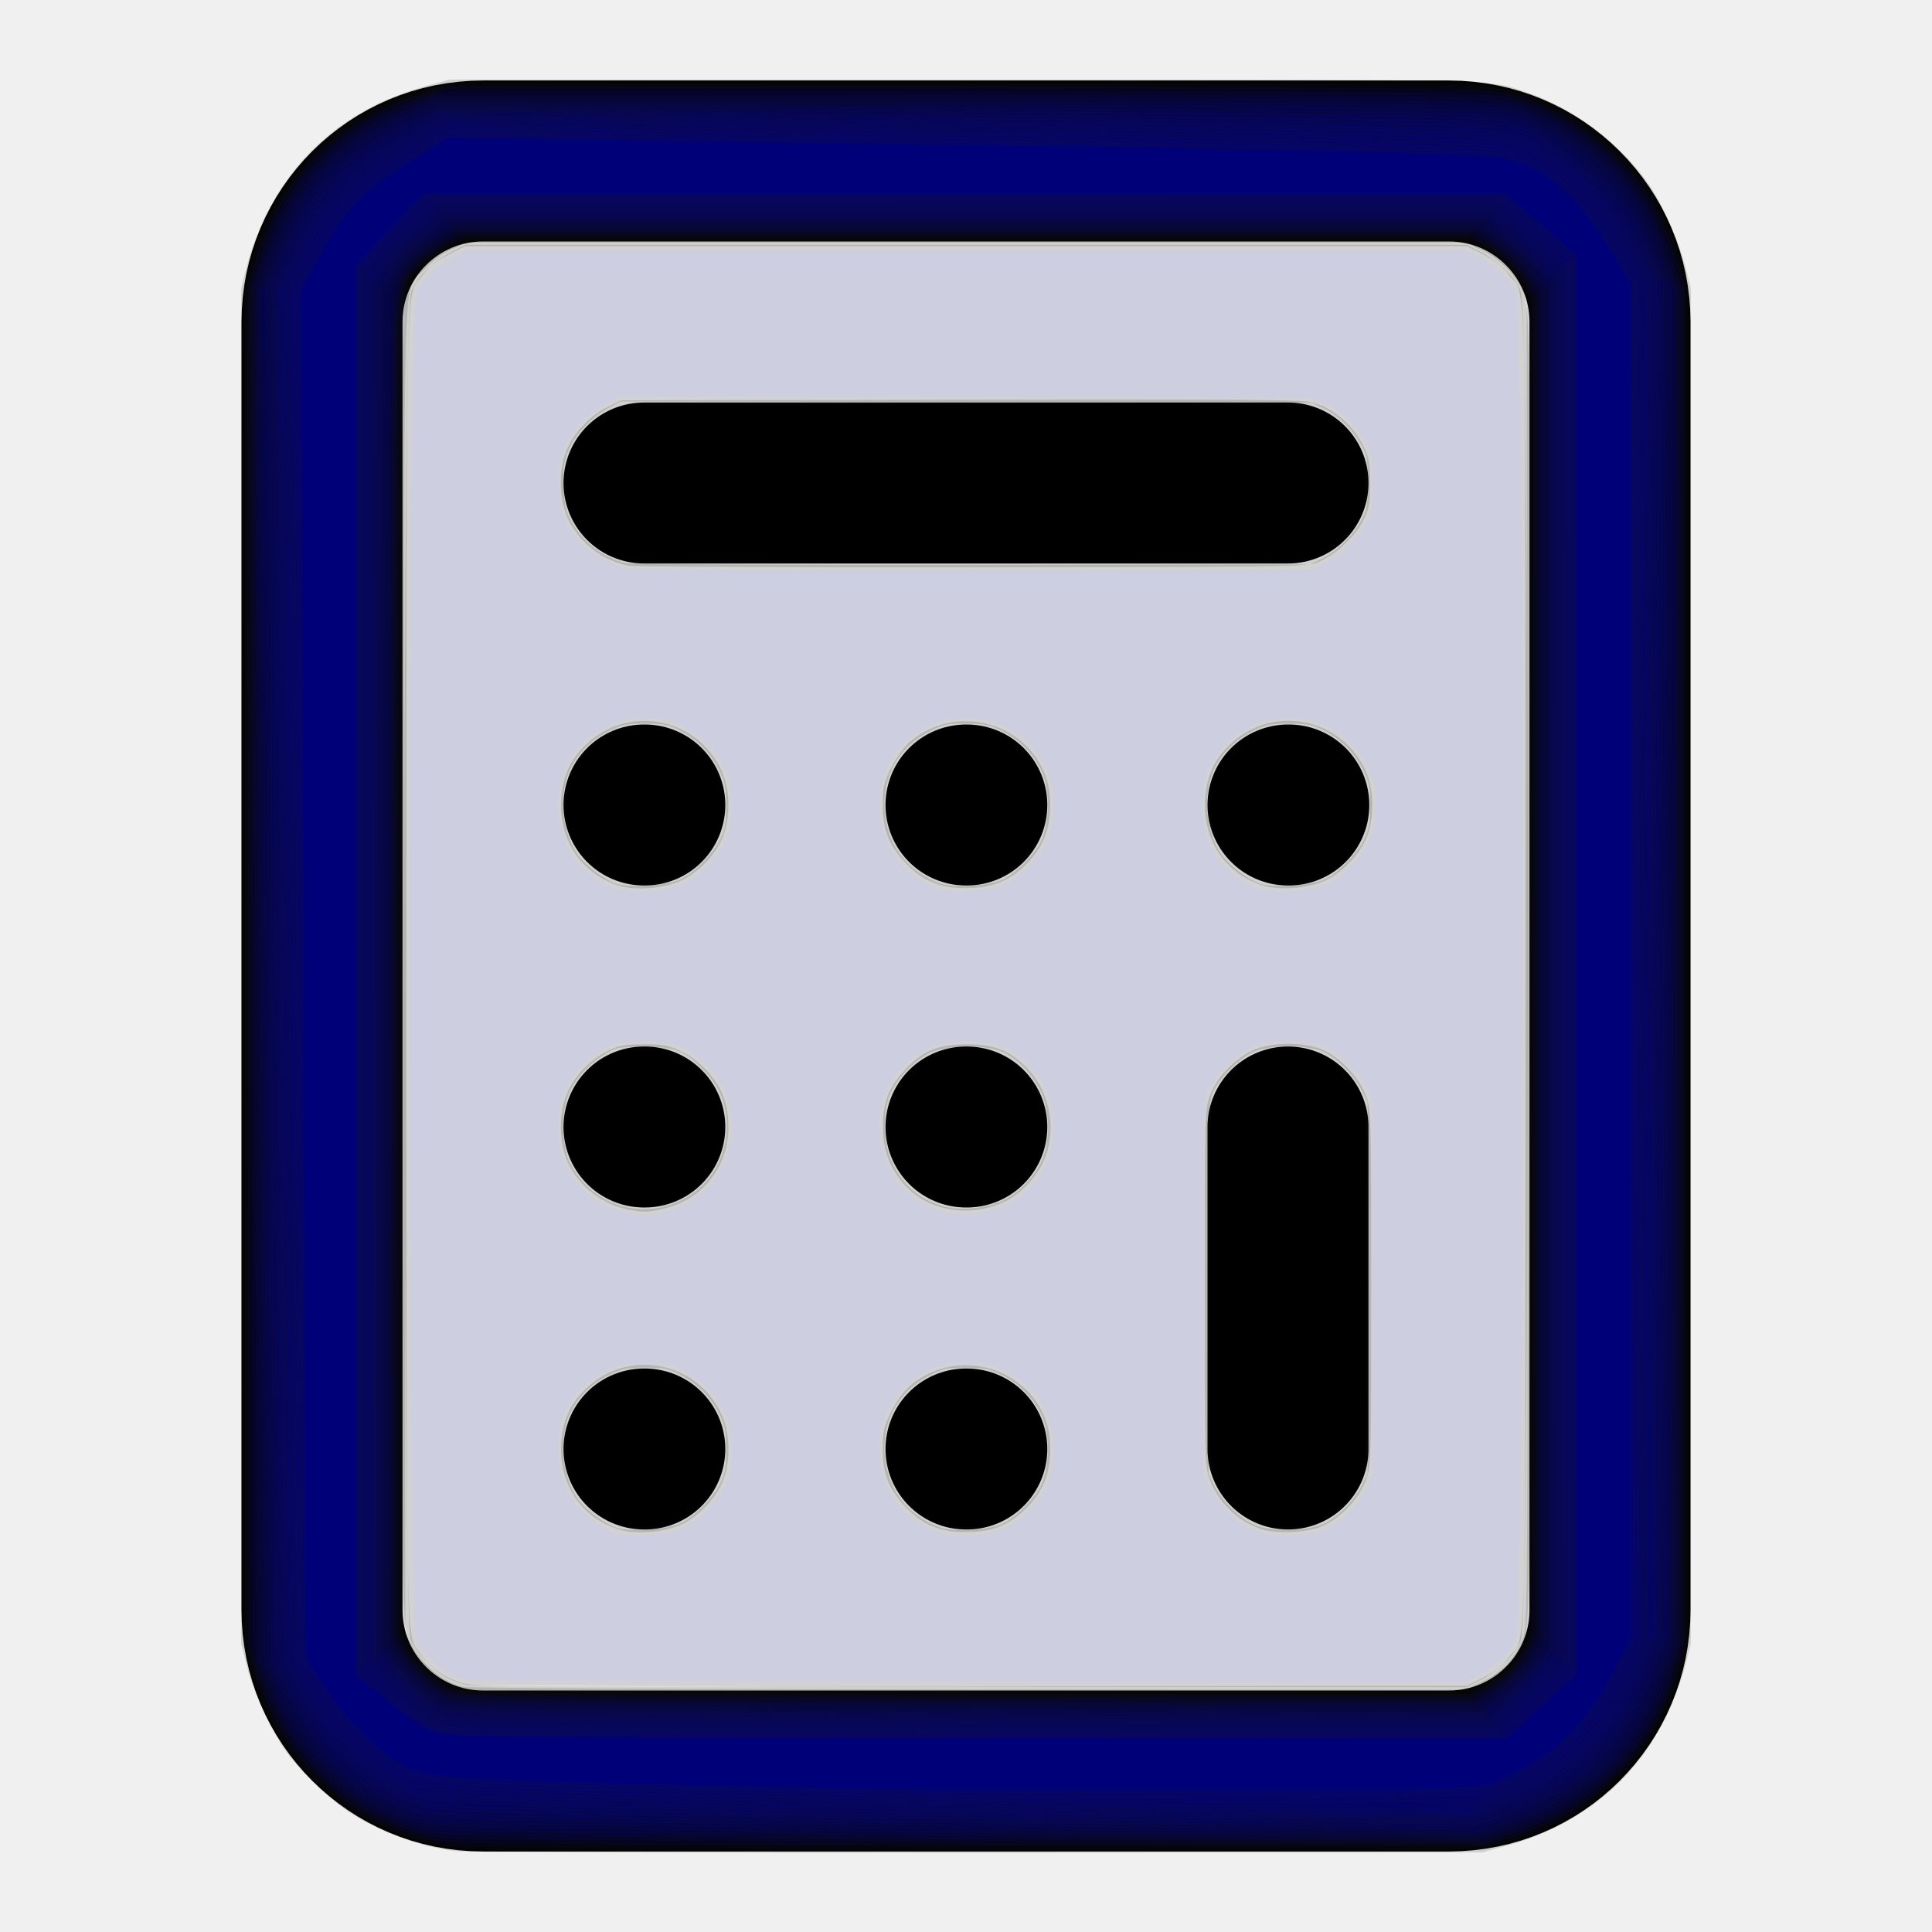
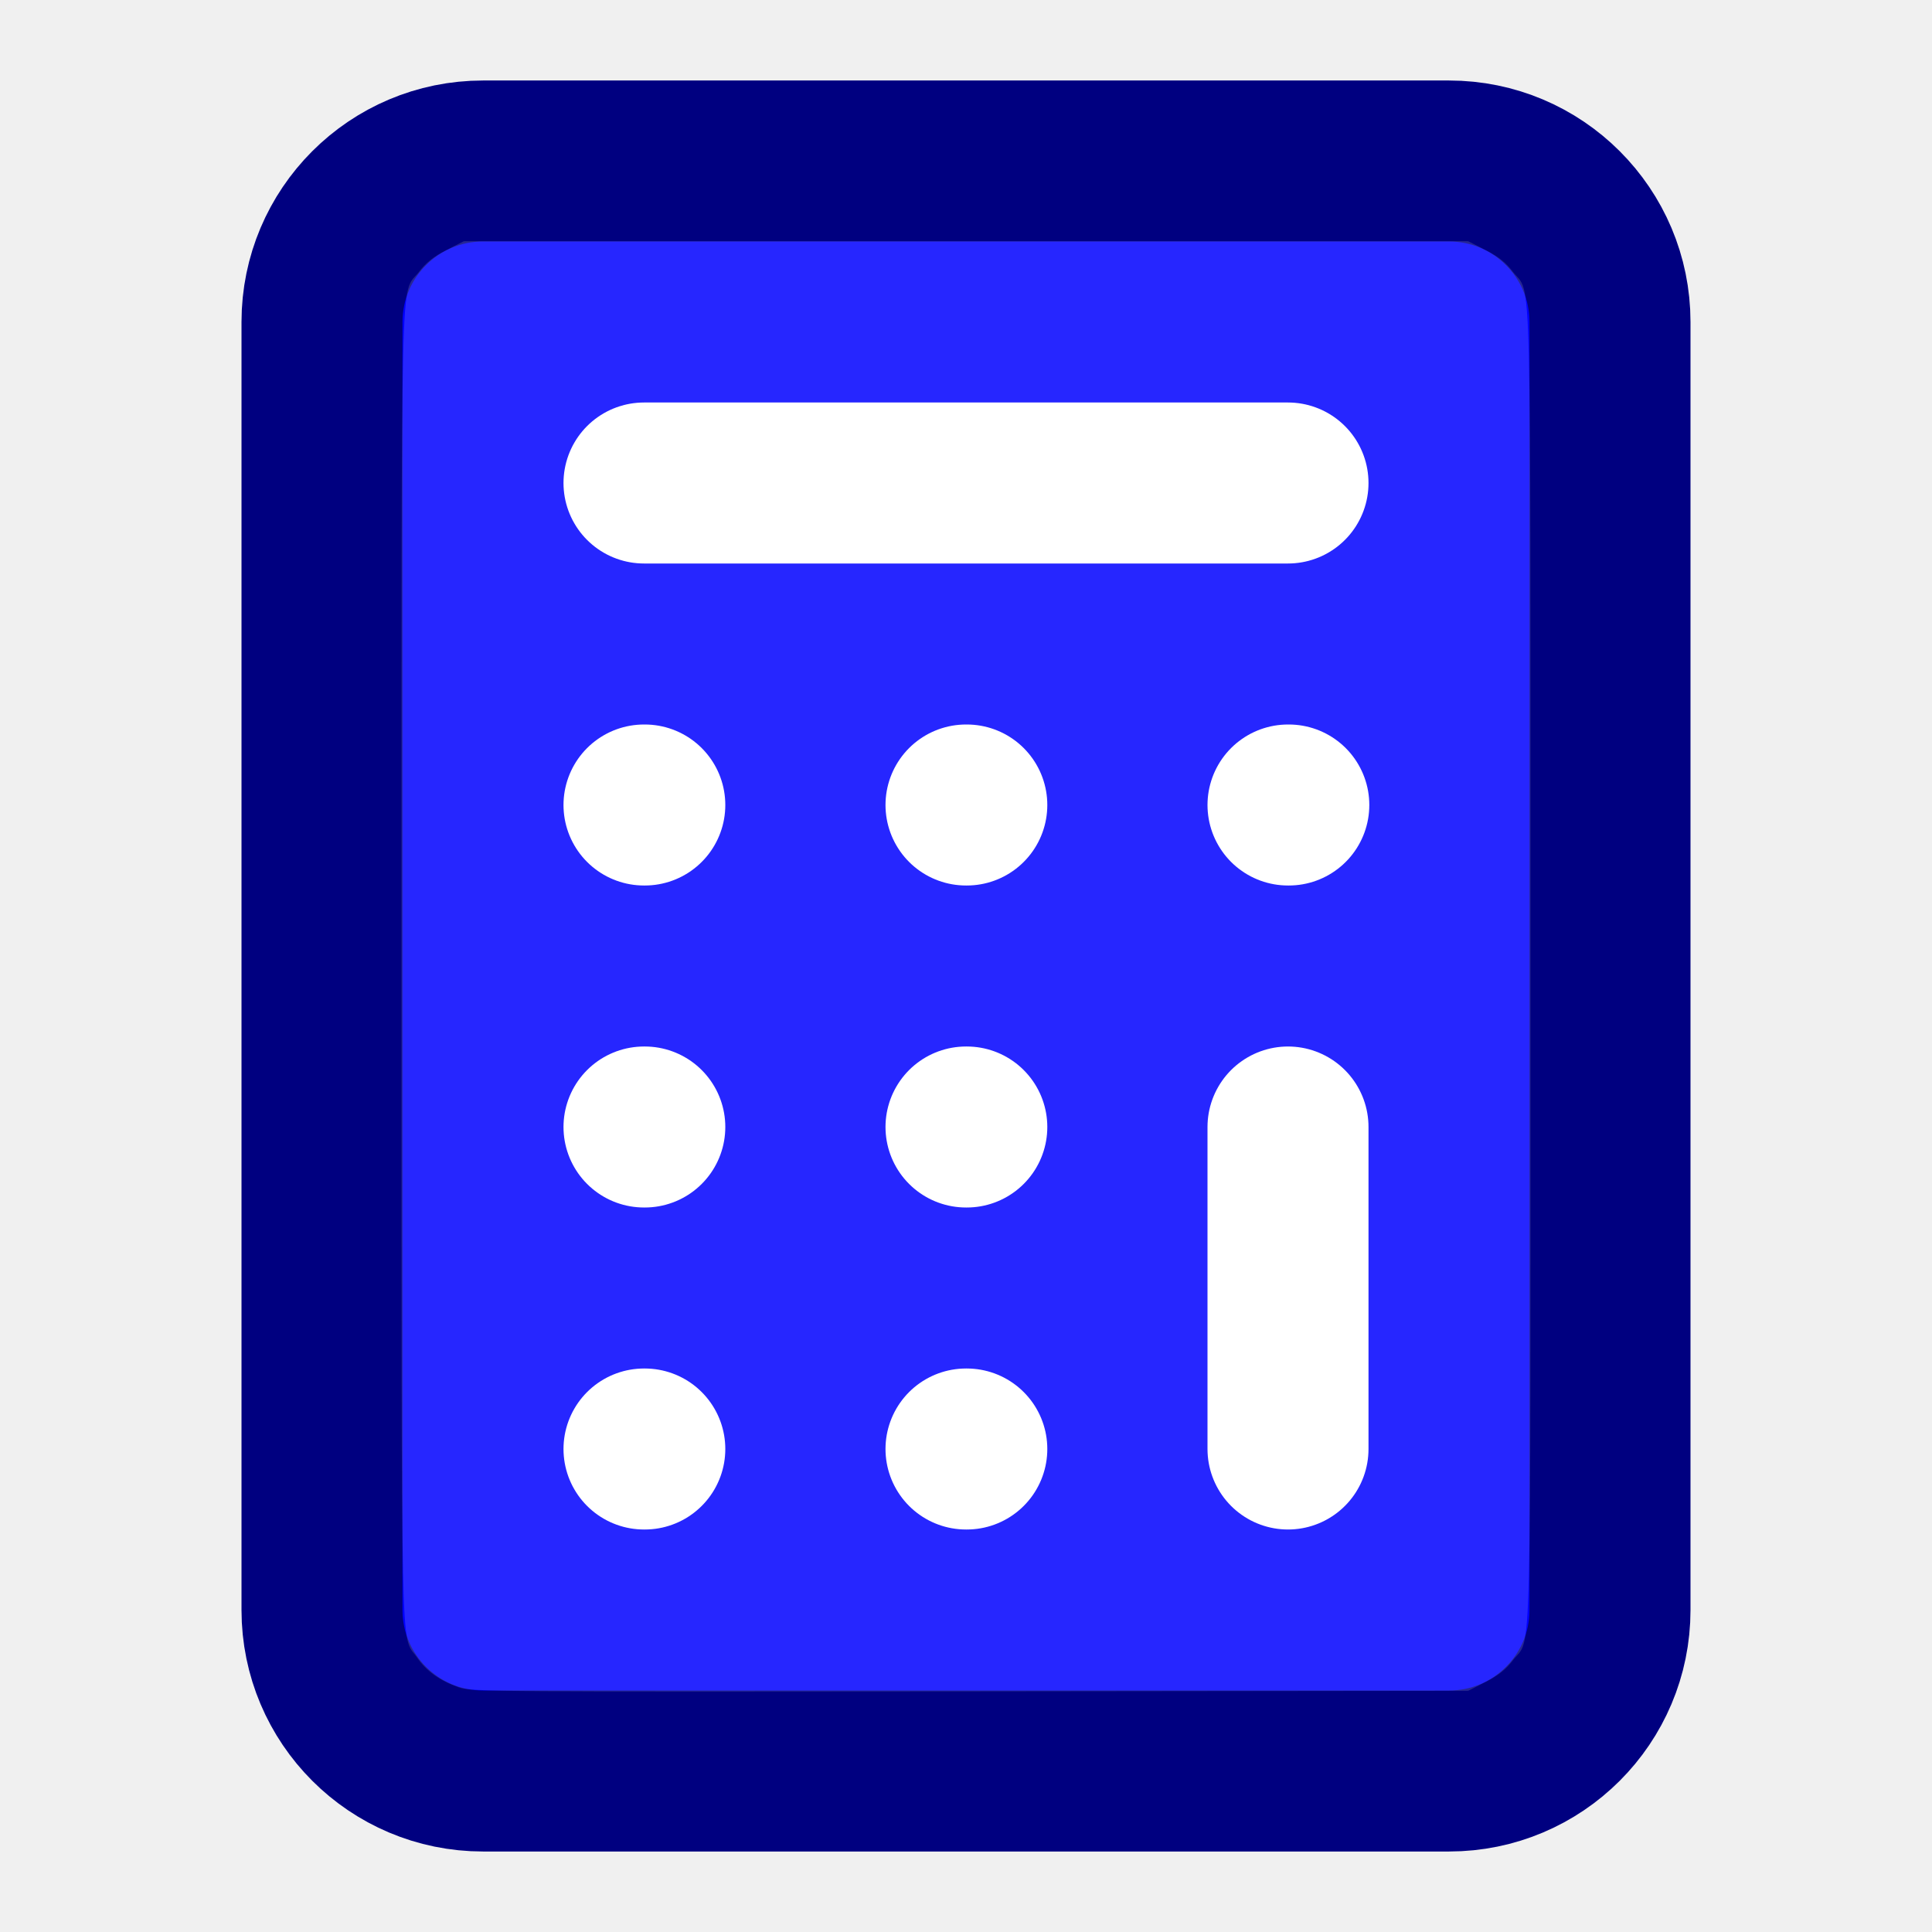
<svg xmlns="http://www.w3.org/2000/svg" width="24" height="24" viewBox="0 0 24 24" fill="none" stroke="currentColor" stroke-width="2" stroke-linecap="round" stroke-linejoin="round" class="lucide lucide-calculator" version="1.1" id="svg8">
  <defs id="defs8" />
-   <rect width="16" height="20" x="4" y="2" rx="2" id="rect1" />
-   <line x1="8" x2="16" y1="6" y2="6" id="line1" />
-   <line x1="16" x2="16" y1="14" y2="18" id="line2" />
-   <path d="M16 10h.01" id="path2" />
-   <path d="M12 10h.01" id="path3" />
-   <path d="M8 10h.01" id="path4" />
-   <path d="M12 14h.01" id="path5" />
-   <path d="M8 14h.01" id="path6" />
-   <path d="M12 18h.01" id="path7" />
-   <path d="M8 18h.01" id="path8" />
-   <path style="opacity:0.15;fill:#ffffff;stroke:#1a1a1a;stroke-width:0.062" d="M 5.709,20.931 C 5.481,20.852 5.317,20.735 5.203,20.568 5.006,20.283 5.019,20.907 5.019,12.001 5.019,2.964 5.002,3.696 5.228,3.398 5.314,3.286 5.404,3.213 5.558,3.135 L 5.77,3.027 H 12 18.23 l 0.212,0.108 c 0.154,0.078 0.244,0.151 0.329,0.263 C 18.998,3.696 18.981,2.964 18.981,12 c 0,9.036 0.018,8.304 -0.209,8.602 -0.085,0.112 -0.176,0.184 -0.329,0.263 l -0.212,0.108 -6.181,0.007 c -5.878,0.006 -6.189,0.004 -6.341,-0.049 z m 2.75,-2.024 c 0.217,-0.106 0.431,-0.341 0.504,-0.553 0.083,-0.239 0.071,-0.554 -0.028,-0.771 -0.289,-0.632 -1.106,-0.798 -1.615,-0.329 -0.206,0.19 -0.299,0.39 -0.317,0.679 -0.029,0.488 0.236,0.888 0.685,1.035 0.205,0.067 0.565,0.038 0.771,-0.062 z m 3.989,0.009 c 0.195,-0.093 0.384,-0.28 0.478,-0.475 0.107,-0.221 0.121,-0.561 0.033,-0.795 -0.251,-0.666 -1.106,-0.872 -1.647,-0.397 -0.063,0.055 -0.159,0.192 -0.215,0.305 -0.089,0.182 -0.101,0.234 -0.1,0.453 0.002,0.297 0.068,0.467 0.264,0.68 0.22,0.239 0.451,0.329 0.8,0.313 0.163,-0.007 0.277,-0.032 0.386,-0.084 z m 3.976,0.009 c 0.211,-0.094 0.433,-0.329 0.513,-0.543 0.065,-0.175 0.066,-0.203 0.066,-2.383 0,-2.18 -7.94e-4,-2.208 -0.066,-2.383 -0.08,-0.213 -0.3,-0.447 -0.513,-0.545 -0.219,-0.101 -0.643,-0.097 -0.857,0.008 -0.223,0.11 -0.426,0.325 -0.505,0.537 -0.065,0.175 -0.066,0.203 -0.066,2.384 0,2.104 0.003,2.214 0.059,2.364 0.108,0.285 0.344,0.511 0.632,0.605 0.181,0.059 0.555,0.037 0.736,-0.043 z M 8.207,14.992 C 8.542,14.921 8.795,14.721 8.934,14.416 9.034,14.2 9.045,13.885 8.962,13.646 8.889,13.432 8.676,13.199 8.454,13.09 8.301,13.015 8.242,13.004 8,13.004 c -0.233,0 -0.303,0.012 -0.432,0.076 -0.226,0.111 -0.426,0.325 -0.508,0.544 -0.095,0.252 -0.079,0.607 0.037,0.833 0.142,0.277 0.408,0.477 0.716,0.538 0.181,0.036 0.213,0.036 0.395,-0.003 z m 4.235,-0.081 c 0.224,-0.1 0.427,-0.318 0.517,-0.558 0.136,-0.36 0.041,-0.799 -0.231,-1.072 -0.208,-0.207 -0.386,-0.277 -0.712,-0.277 -0.347,-1.68e-4 -0.535,0.075 -0.742,0.297 -0.206,0.22 -0.274,0.39 -0.275,0.691 -0.002,0.278 0.078,0.498 0.254,0.698 0.278,0.317 0.769,0.408 1.19,0.221 z M 8.458,10.907 C 8.676,10.801 8.889,10.567 8.962,10.354 9.045,10.115 9.034,9.8 8.934,9.584 8.645,8.952 7.829,8.786 7.32,9.255 7.113,9.445 7.02,9.645 7.003,9.934 c -0.029,0.488 0.236,0.888 0.685,1.035 0.205,0.067 0.565,0.038 0.771,-0.062 z m 3.989,0.009 c 0.195,-0.093 0.384,-0.28 0.478,-0.475 0.107,-0.221 0.121,-0.561 0.033,-0.795 C 12.707,8.98 11.853,8.774 11.312,9.249 c -0.063,0.055 -0.159,0.192 -0.215,0.305 -0.089,0.182 -0.101,0.234 -0.1,0.453 0.002,0.297 0.068,0.467 0.264,0.68 0.22,0.239 0.451,0.329 0.8,0.313 0.163,-0.007 0.277,-0.032 0.386,-0.084 z m 4.011,-0.009 c 0.217,-0.106 0.431,-0.341 0.504,-0.553 0.083,-0.239 0.071,-0.554 -0.028,-0.771 -0.289,-0.632 -1.106,-0.798 -1.615,-0.329 -0.206,0.19 -0.299,0.39 -0.317,0.679 -0.029,0.488 0.236,0.888 0.685,1.035 0.205,0.067 0.565,0.038 0.771,-0.062 z m -0.096,-3.953 c 0.194,-0.075 0.439,-0.3 0.542,-0.496 0.073,-0.139 0.083,-0.193 0.083,-0.453 4.14e-4,-0.268 -0.008,-0.312 -0.092,-0.477 C 16.78,5.302 16.544,5.102 16.315,5.035 16.17,4.993 15.657,4.989 11.937,4.996 L 7.722,5.004 7.568,5.08 C 7.342,5.191 7.142,5.405 7.059,5.623 6.964,5.875 6.98,6.23 7.096,6.457 7.238,6.733 7.504,6.934 7.812,6.996 c 0.07,0.014 1.989,0.023 4.265,0.021 3.941,-0.004 4.146,-0.007 4.286,-0.062 z" id="path9" />
-   <path style="opacity:0.15;fill:#000080;stroke:#1a1a1a;stroke-width:0.062" d="M 5.792,20.898 C 5.732,20.886 5.626,20.846 5.556,20.81 5.403,20.731 5.158,20.467 5.129,20.348 5.087,20.177 5.055,16.576 5.055,11.938 5.055,6.761 5.085,3.802 5.139,3.631 5.186,3.484 5.401,3.271 5.613,3.163 L 5.79,3.073 H 12 18.21 l 0.177,0.09 c 0.211,0.108 0.427,0.321 0.474,0.468 0.054,0.17 0.084,3.162 0.084,8.369 0,5.207 -0.03,8.199 -0.084,8.369 -0.047,0.147 -0.262,0.36 -0.474,0.468 l -0.177,0.09 -6.155,-0.004 c -3.385,-0.002 -6.204,-0.013 -6.263,-0.025 z m 2.664,-1.941 c 0.185,-0.082 0.421,-0.317 0.519,-0.516 0.063,-0.129 0.076,-0.2 0.076,-0.432 C 9.05,17.766 9.039,17.707 8.964,17.555 8.855,17.332 8.675,17.153 8.453,17.043 8.303,16.97 8.24,16.958 8.015,16.958 c -0.219,0 -0.291,0.013 -0.436,0.081 -0.226,0.106 -0.396,0.262 -0.506,0.465 -0.175,0.322 -0.135,0.851 0.086,1.143 0.111,0.146 0.344,0.317 0.496,0.364 0.164,0.051 0.634,0.019 0.799,-0.054 z m 4.01,-6.7e-5 c 0.181,-0.087 0.411,-0.318 0.498,-0.498 0.102,-0.21 0.114,-0.609 0.026,-0.842 -0.088,-0.233 -0.303,-0.46 -0.542,-0.571 -0.157,-0.073 -0.226,-0.086 -0.451,-0.087 -0.243,-6.13e-4 -0.283,0.008 -0.478,0.107 -0.376,0.192 -0.587,0.562 -0.562,0.988 0.026,0.448 0.279,0.79 0.7,0.948 0.175,0.065 0.633,0.04 0.809,-0.045 z m 3.989,0.001 c 0.179,-0.08 0.396,-0.298 0.492,-0.494 l 0.072,-0.147 V 16 13.683 l -0.072,-0.147 c -0.096,-0.195 -0.313,-0.413 -0.492,-0.496 -0.217,-0.1 -0.703,-0.097 -0.911,0.005 -0.189,0.093 -0.416,0.32 -0.499,0.499 -0.064,0.137 -0.064,0.172 -0.064,2.456 v 2.317 l 0.076,0.154 c 0.102,0.208 0.334,0.429 0.534,0.508 0.219,0.086 0.648,0.076 0.864,-0.021 z M 8.296,15.009 C 8.797,14.864 9.109,14.397 9.054,13.871 9.029,13.634 8.935,13.442 8.755,13.262 8.51,13.017 8.396,12.973 8,12.973 c -0.318,0 -0.349,0.006 -0.491,0.089 -0.219,0.129 -0.41,0.342 -0.485,0.542 -0.088,0.233 -0.074,0.663 0.028,0.859 0.241,0.465 0.751,0.689 1.243,0.547 z m 4.167,-0.062 c 0.223,-0.102 0.442,-0.335 0.527,-0.563 0.095,-0.251 0.075,-0.633 -0.043,-0.864 -0.106,-0.207 -0.294,-0.396 -0.479,-0.48 -0.213,-0.098 -0.697,-0.094 -0.922,0.007 -0.191,0.085 -0.418,0.316 -0.513,0.522 -0.102,0.222 -0.096,0.641 0.013,0.872 0.144,0.306 0.356,0.487 0.675,0.577 0.202,0.057 0.532,0.026 0.743,-0.07 z M 8.456,10.956 c 0.185,-0.082 0.421,-0.317 0.519,-0.516 0.063,-0.129 0.076,-0.2 0.076,-0.432 C 9.05,9.766 9.039,9.707 8.964,9.555 8.855,9.332 8.675,9.153 8.453,9.043 8.303,8.97 8.24,8.958 8.015,8.958 7.796,8.958 7.724,8.971 7.579,9.039 7.353,9.145 7.184,9.301 7.073,9.504 6.898,9.826 6.938,10.354 7.16,10.647 c 0.111,0.146 0.344,0.317 0.496,0.364 0.164,0.051 0.634,0.019 0.799,-0.054 z m 4.01,-6.7e-5 c 0.181,-0.087 0.411,-0.318 0.498,-0.498 0.102,-0.21 0.114,-0.609 0.026,-0.842 -0.088,-0.233 -0.303,-0.46 -0.542,-0.571 -0.157,-0.073 -0.226,-0.086 -0.451,-0.087 -0.243,-6.125e-4 -0.283,0.008 -0.478,0.107 -0.376,0.192 -0.587,0.562 -0.562,0.988 0.026,0.448 0.279,0.79 0.7,0.948 0.175,0.065 0.633,0.04 0.809,-0.045 z m 3.99,6.7e-5 c 0.185,-0.082 0.421,-0.317 0.519,-0.516 0.063,-0.129 0.076,-0.2 0.076,-0.432 1.41e-4,-0.242 -0.011,-0.301 -0.086,-0.453 C 16.855,9.332 16.675,9.153 16.453,9.043 16.303,8.97 16.24,8.958 16.015,8.958 c -0.219,0 -0.291,0.013 -0.436,0.081 -0.226,0.106 -0.396,0.262 -0.506,0.465 -0.175,0.322 -0.135,0.851 0.086,1.143 0.111,0.146 0.344,0.317 0.496,0.364 0.164,0.051 0.634,0.019 0.799,-0.054 z m -0.039,-3.979 c 0.197,-0.092 0.404,-0.287 0.511,-0.48 0.086,-0.155 0.092,-0.186 0.092,-0.505 0,-0.319 -0.005,-0.349 -0.09,-0.494 -0.115,-0.199 -0.282,-0.358 -0.471,-0.451 L 16.309,4.973 12.005,4.965 7.701,4.956 7.544,5.042 C 7.314,5.166 7.103,5.394 7.025,5.602 c -0.054,0.143 -0.064,0.224 -0.054,0.452 0.01,0.235 0.026,0.303 0.101,0.442 0.147,0.269 0.417,0.472 0.706,0.531 0.071,0.014 2.012,0.024 4.314,0.021 l 4.185,-0.005 z" id="path10" />
-   <path style="opacity:0.15;fill:#000080;stroke:#1a1a1a;stroke-width:0.062" d="M 5.664,22.964 C 5.224,22.912 4.72,22.727 4.35,22.482 4.116,22.327 3.788,22.016 3.609,21.779 3.415,21.524 3.184,21.033 3.098,20.695 L 3.027,20.417 V 12 3.583 L 3.098,3.305 C 3.137,3.152 3.235,2.888 3.317,2.718 3.708,1.905 4.38,1.353 5.282,1.104 L 5.591,1.019 h 6.363 c 6.856,0 6.517,-0.008 7.008,0.159 0.573,0.194 1.156,0.636 1.502,1.139 0.158,0.23 0.363,0.692 0.439,0.99 l 0.07,0.276 V 12 20.417 l -0.071,0.278 c -0.039,0.153 -0.138,0.417 -0.219,0.587 -0.392,0.816 -1.062,1.364 -1.977,1.617 l -0.297,0.082 -6.27,0.004 c -3.449,0.002 -6.362,-0.007 -6.475,-0.02 z M 18.402,20.93 c 0.288,-0.134 0.47,-0.331 0.559,-0.607 0.046,-0.142 0.05,-0.842 0.042,-8.386 L 18.996,3.707 18.926,3.565 C 18.824,3.36 18.623,3.17 18.402,3.069 L 18.21,2.981 H 12 5.79 l -0.192,0.087 C 5.466,3.128 5.356,3.209 5.248,3.327 4.96,3.643 4.987,2.735 4.996,12.062 l 0.008,8.232 0.073,0.139 c 0.144,0.275 0.406,0.49 0.676,0.553 0.065,0.015 2.817,0.029 6.287,0.031 l 6.171,0.003 z" id="path11" />
-   <path style="opacity:0.15;fill:#000080;stroke:#1a1a1a;stroke-width:0.062" d="M 5.452,22.888 C 4.902,22.777 4.393,22.513 3.988,22.129 3.581,21.744 3.319,21.302 3.149,20.717 L 3.073,20.456 V 12 3.544 L 3.152,3.273 C 3.314,2.715 3.592,2.245 3.98,1.877 4.359,1.518 4.746,1.3 5.281,1.146 l 0.277,-0.08 6.133,6.609e-4 c 3.429,3.695e-4 6.323,0.013 6.565,0.029 0.458,0.03 0.692,0.09 1.035,0.263 0.406,0.205 0.852,0.583 1.101,0.931 0.176,0.247 0.357,0.635 0.457,0.98 l 0.079,0.274 V 12 20.456 l -0.078,0.271 c -0.162,0.558 -0.441,1.028 -0.828,1.396 -0.377,0.358 -0.747,0.564 -1.319,0.735 l -0.256,0.077 -6.396,-0.003 C 6.895,22.929 5.614,22.921 5.452,22.888 Z M 18.427,20.957 c 0.251,-0.127 0.412,-0.279 0.515,-0.488 l 0.086,-0.175 0.008,-8.286 0.008,-8.286 -0.08,-0.157 C 18.858,3.355 18.656,3.159 18.428,3.044 L 18.241,2.95 H 12 5.759 L 5.582,3.039 C 5.356,3.154 5.116,3.365 5.06,3.5 5.035,3.558 5.003,3.788 4.988,4.011 4.972,4.237 4.959,7.934 4.959,12.349 l -0.001,7.932 0.079,0.156 c 0.096,0.189 0.3,0.399 0.482,0.496 0.102,0.054 0.204,0.076 0.428,0.089 0.161,0.01 2.994,0.02 6.294,0.023 l 6.001,0.005 z" id="path12" />
-   <path style="opacity:0.15;fill:#000080;stroke:#1a1a1a;stroke-width:0.062" d="M 6.996,22.873 C 5.457,22.856 5.399,22.853 5.2,22.787 4.705,22.62 4.354,22.415 4.008,22.088 3.651,21.752 3.414,21.373 3.224,20.834 L 3.12,20.541 3.112,12.065 3.104,3.589 3.169,3.358 C 3.466,2.296 4.12,1.592 5.151,1.225 l 0.316,-0.113 4.371,-0.008 c 2.404,-0.004 5.351,0.004 6.548,0.019 2.057,0.025 2.191,0.03 2.414,0.091 0.426,0.115 0.832,0.356 1.221,0.725 0.379,0.36 0.624,0.785 0.803,1.395 l 0.072,0.246 v 8.417 8.417 l -0.065,0.23 c -0.151,0.538 -0.396,0.98 -0.751,1.357 -0.358,0.38 -0.752,0.614 -1.361,0.809 l -0.295,0.095 -4.919,-0.007 c -2.705,-0.004 -5.634,-0.014 -6.509,-0.024 z m 11.472,-1.898 c 0.231,-0.13 0.419,-0.321 0.525,-0.534 l 0.08,-0.161 -2.9e-4,-8.302 -2.9e-4,-8.302 -0.089,-0.154 C 18.871,3.327 18.708,3.17 18.473,3.029 L 18.289,2.919 H 12 5.71 L 5.519,3.035 C 5.274,3.183 5.088,3.359 5.03,3.497 5.005,3.556 4.972,3.788 4.957,4.011 4.941,4.237 4.928,7.94 4.928,12.364 l -0.001,7.947 0.065,0.127 c 0.087,0.17 0.319,0.414 0.49,0.514 0.123,0.072 0.184,0.084 0.511,0.1 0.204,0.01 3.052,0.021 6.329,0.024 l 5.958,0.005 z" id="path13" />
-   <path style="opacity:0.15;fill:#000080;stroke:#1a1a1a;stroke-width:0.062" d="M 9.405,22.84 C 5.878,22.822 5.448,22.815 5.288,22.769 4.38,22.511 3.679,21.871 3.317,20.969 L 3.182,20.633 3.155,12.125 3.128,3.617 3.258,3.222 C 3.564,2.296 4.128,1.689 5.028,1.317 l 0.346,-0.143 5.653,-0.008 c 3.109,-0.005 6.104,0.005 6.656,0.02 0.906,0.026 1.023,0.035 1.204,0.096 0.386,0.13 0.725,0.337 1.052,0.639 0.385,0.356 0.606,0.713 0.8,1.292 l 0.125,0.371 4.55e-4,8.409 4.55e-4,8.409 -0.096,0.302 c -0.339,1.07 -0.941,1.68 -2.033,2.06 l -0.317,0.11 -2.538,-0.006 c -1.396,-0.003 -4.31,-0.015 -6.476,-0.026 z m 9.081,-1.836 c 0.224,-0.136 0.413,-0.324 0.528,-0.524 l 0.089,-0.155 2.9e-4,-8.344 2.9e-4,-8.344 L 18.979,3.449 C 18.85,3.255 18.736,3.151 18.473,2.985 L 18.32,2.888 H 11.999 5.678 L 5.494,3.006 C 5.03,3.306 4.967,3.418 4.926,4.008 4.91,4.238 4.897,7.909 4.897,12.388 l -0.001,7.971 0.093,0.146 c 0.119,0.188 0.345,0.407 0.506,0.492 0.103,0.054 0.202,0.07 0.528,0.086 0.221,0.011 3.075,0.022 6.343,0.025 l 5.942,0.005 z" id="path14" />
-   <path style="opacity:0.15;fill:#000080;stroke:#1a1a1a;stroke-width:0.062" d="M 10.734,22.807 C 8.041,22.794 5.706,22.771 5.544,22.755 5.205,22.723 4.882,22.607 4.541,22.394 4.003,22.059 3.611,21.579 3.337,20.916 l -0.113,-0.273 -0.03,-8.515 -0.03,-8.515 0.112,-0.321 C 3.633,2.262 4.136,1.729 5.143,1.312 l 0.231,-0.096 6.208,-0.001 c 6.442,-0.001 7.01,0.008 7.337,0.123 0.72,0.251 1.39,0.887 1.669,1.584 0.037,0.092 0.107,0.284 0.156,0.428 l 0.089,0.261 v 8.393 8.393 l -0.11,0.317 c -0.38,1.092 -0.932,1.636 -2.062,2.033 l -0.273,0.096 -1.38,-0.005 c -0.759,-0.003 -3.583,-0.016 -6.276,-0.029 z m 7.816,-1.804 c 0.224,-0.149 0.358,-0.284 0.498,-0.506 l 0.088,-0.138 V 11.986 3.613 L 19.054,3.49 C 18.929,3.301 18.737,3.114 18.531,2.979 L 18.343,2.857 H 11.995 5.647 L 5.387,3.037 C 5.1,3.236 4.982,3.39 4.921,3.645 4.893,3.762 4.882,5.8 4.874,12.088 l -0.011,8.289 0.097,0.151 c 0.117,0.182 0.406,0.452 0.554,0.518 0.072,0.032 0.256,0.054 0.556,0.067 0.246,0.011 3.108,0.022 6.359,0.025 l 5.911,0.005 z" id="path15" />
-   <path style="opacity:0.15;fill:#000080;stroke:#1a1a1a;stroke-width:0.062" d="M 11.784,22.776 C 9.142,22.762 6.605,22.738 6.147,22.723 5.322,22.695 5.31,22.694 5.054,22.599 4.296,22.318 3.739,21.753 3.375,20.896 L 3.264,20.633 3.232,12.13 3.2,3.627 3.294,3.358 C 3.66,2.317 4.104,1.824 5.07,1.389 l 0.305,-0.137 5.637,9.325e-4 c 5.911,9.777e-4 7.513,0.023 7.823,0.105 0.517,0.138 1.114,0.597 1.472,1.131 0.118,0.176 0.228,0.399 0.329,0.664 l 0.152,0.4 0.008,8.406 0.008,8.406 -0.096,0.273 c -0.402,1.144 -0.932,1.673 -2.089,2.081 l -0.261,0.092 -0.886,-0.005 C 16.985,22.803 14.426,22.789 11.784,22.776 Z m 6.776,-1.738 c 0.214,-0.154 0.405,-0.346 0.525,-0.527 l 0.081,-0.123 V 11.979 3.572 L 19.019,3.39 C 18.858,3.189 18.731,3.073 18.512,2.924 l -0.145,-0.098 H 11.993 5.619 L 5.419,2.969 C 5.135,3.173 5.055,3.254 4.963,3.429 l -0.082,0.154 -0.02,1.359 c -0.011,0.747 -0.021,4.533 -0.023,8.411 l -0.004,7.052 0.091,0.133 c 0.129,0.187 0.396,0.443 0.542,0.52 0.105,0.055 0.201,0.068 0.633,0.085 0.28,0.011 3.156,0.022 6.39,0.025 l 5.88,0.005 z" id="path16" />
-   <path style="opacity:0.15;fill:#000080;stroke:#1a1a1a;stroke-width:0.062" d="M 15.367,22.758 C 11.843,22.745 5.918,22.684 5.587,22.657 5.173,22.625 4.888,22.523 4.51,22.271 4.067,21.976 3.754,21.594 3.464,20.992 l -0.158,-0.328 -0.008,-1.992 c -0.004,-1.096 -0.02,-4.925 -0.034,-8.51 L 3.237,3.645 3.328,3.382 C 3.681,2.369 4.12,1.878 5.07,1.433 l 0.323,-0.151 4.393,0.002 c 4.717,0.002 8.518,0.04 8.877,0.089 0.375,0.052 0.799,0.279 1.175,0.631 0.355,0.332 0.578,0.683 0.795,1.252 l 0.101,0.265 0.022,8.402 0.022,8.402 -0.095,0.266 c -0.409,1.151 -0.924,1.672 -2.055,2.081 l -0.299,0.108 -0.624,-0.007 c -0.343,-0.004 -1.395,-0.01 -2.338,-0.014 z m 3.28,-1.748 c 0.131,-0.106 0.308,-0.28 0.394,-0.387 l 0.156,-0.195 V 11.989 3.549 L 19.027,3.343 C 18.933,3.229 18.755,3.06 18.63,2.966 L 18.404,2.795 H 12.001 5.599 L 5.402,2.936 C 5.144,3.12 5.001,3.27 4.901,3.459 L 4.819,3.614 4.809,12.022 4.798,20.43 4.939,20.614 c 0.161,0.21 0.385,0.411 0.543,0.489 0.169,0.083 0.681,0.09 7.058,0.095 l 5.869,0.005 z" id="path17" />
-   <path style="opacity:0.15;fill:#000080;stroke:#1a1a1a;stroke-width:0.062" d="M 16.51,22.728 C 13.284,22.712 6.867,22.649 6.147,22.626 5.272,22.598 5.175,22.581 4.803,22.394 4.243,22.112 3.858,21.691 3.492,20.962 L 3.347,20.673 3.317,13.78 C 3.3,9.99 3.291,6.131 3.296,5.205 L 3.305,3.521 3.436,3.197 C 3.784,2.333 4.22,1.878 5.091,1.467 l 0.326,-0.154 2.82,8.156e-4 c 3.791,0.001 9.742,0.053 10.208,0.089 0.302,0.023 0.418,0.047 0.589,0.119 0.318,0.134 0.548,0.297 0.857,0.608 0.305,0.307 0.468,0.564 0.676,1.065 l 0.123,0.296 0.024,8.411 0.024,8.411 -0.107,0.296 c -0.271,0.749 -0.619,1.25 -1.095,1.575 -0.2,0.137 -0.587,0.325 -0.933,0.454 -0.272,0.102 -0.325,0.111 -0.571,0.105 -0.149,-0.004 -0.835,-0.01 -1.523,-0.013 z m 2.152,-1.682 c 0.128,-0.104 0.307,-0.281 0.399,-0.392 l 0.167,-0.202 V 11.982 3.512 L 19.007,3.275 C 18.885,3.145 18.706,2.977 18.608,2.902 L 18.429,2.764 H 12.001 5.572 L 5.347,2.931 C 5.103,3.111 4.941,3.291 4.838,3.497 l -0.066,0.13 v 8.415 8.415 l 0.119,0.149 c 0.16,0.201 0.432,0.453 0.562,0.522 0.164,0.086 0.762,0.095 7.174,0.101 l 5.802,0.005 z" id="path18" />
-   <path style="opacity:0.15;fill:#000080;stroke:#1a1a1a;stroke-width:0.062" d="M 17.359,22.697 C 6.854,22.613 5.61,22.594 5.263,22.52 5.15,22.496 4.969,22.431 4.861,22.377 4.285,22.088 3.89,21.663 3.529,20.941 L 3.39,20.664 3.37,16.618 C 3.359,14.392 3.348,10.535 3.345,8.046 L 3.341,3.521 3.487,3.177 C 3.837,2.349 4.268,1.907 5.121,1.496 L 5.436,1.345 7.073,1.344 c 2.776,-5.206e-4 10.183,0.061 10.95,0.091 0.788,0.031 0.914,0.056 1.246,0.246 0.38,0.218 0.809,0.653 1.028,1.042 0.059,0.105 0.162,0.317 0.229,0.472 l 0.122,0.282 0.027,8.408 0.027,8.408 -0.108,0.293 c -0.228,0.618 -0.479,1.029 -0.83,1.357 -0.192,0.179 -0.307,0.254 -0.64,0.416 -0.44,0.215 -0.707,0.313 -0.901,0.331 -0.068,0.006 -0.457,0.009 -0.865,0.006 z m 1.273,-1.58 c 0.099,-0.082 0.28,-0.257 0.403,-0.389 L 19.259,20.488 V 11.995 3.502 L 19.097,3.317 C 19.007,3.215 18.828,3.043 18.698,2.933 L 18.463,2.734 H 12.001 5.54 L 5.364,2.869 C 5.131,3.049 4.887,3.311 4.806,3.468 l -0.065,0.128 v 8.442 8.442 l 0.156,0.19 c 0.167,0.204 0.46,0.461 0.585,0.513 0.143,0.059 1.407,0.073 7.203,0.079 l 5.767,0.005 z" id="path19" />
-   <path style="opacity:0.15;fill:#000080;stroke:#1a1a1a;stroke-width:0.062" d="M 12.726,22.622 C 9.036,22.589 5.762,22.535 5.462,22.503 5.012,22.454 4.619,22.252 4.231,21.869 3.964,21.605 3.78,21.345 3.563,20.925 L 3.429,20.664 3.409,16.602 C 3.399,14.368 3.388,10.509 3.386,8.026 L 3.382,3.512 3.531,3.176 C 3.887,2.371 4.265,1.977 5.085,1.559 l 0.379,-0.193 5.422,0.037 c 5.625,0.039 7.588,0.07 7.878,0.125 0.382,0.073 0.871,0.406 1.236,0.844 0.122,0.146 0.258,0.368 0.394,0.641 l 0.208,0.417 0.019,4.247 c 0.01,2.336 0.021,6.141 0.023,8.456 l 0.004,4.209 -0.125,0.316 c -0.353,0.892 -0.721,1.326 -1.407,1.66 -0.207,0.101 -0.481,0.218 -0.609,0.261 l -0.233,0.078 -1.446,-0.005 c -0.795,-0.003 -2.642,-0.016 -4.103,-0.029 z m 5.995,-1.539 c 0.134,-0.118 0.317,-0.297 0.407,-0.399 l 0.162,-0.186 5.91e-4,-8.519 5.92e-4,-8.519 -0.39,-0.378 -0.39,-0.378 H 12.01 5.508 L 5.287,2.886 C 5.059,3.075 4.886,3.264 4.775,3.447 L 4.711,3.552 4.711,12.039 4.71,20.525 5.012,20.83 c 0.166,0.168 0.35,0.331 0.409,0.361 0.161,0.084 0.901,0.094 7.385,0.1 l 5.671,0.006 z" id="path20" />
-   <path style="opacity:0.15;fill:#000080;stroke:#1a1a1a;stroke-width:0.062" d="M 13.73,22.592 C 10.197,22.564 6.383,22.506 5.761,22.472 5.375,22.45 5.241,22.431 5.074,22.369 4.776,22.261 4.551,22.116 4.295,21.869 4.017,21.599 3.869,21.4 3.643,20.99 L 3.466,20.668 3.436,12.11 3.406,3.552 3.559,3.21 C 3.925,2.392 4.266,2.035 5.093,1.604 L 5.486,1.398 7.901,1.418 c 10.275,0.084 10.725,0.093 11.026,0.198 0.361,0.127 0.861,0.522 1.119,0.884 0.074,0.103 0.22,0.352 0.326,0.553 l 0.192,0.365 0.03,8.441 0.03,8.441 -0.151,0.371 c -0.424,1.04 -0.824,1.423 -1.93,1.85 l -0.269,0.104 -0.874,-0.005 c -0.481,-0.003 -2.132,-0.015 -3.669,-0.028 z m 5.19,-1.658 0.401,-0.394 -3.15e-4,-8.558 -3.15e-4,-8.558 -0.399,-0.377 -0.399,-0.377 H 12.004 5.486 L 5.307,2.823 C 5.078,3.015 4.865,3.24 4.761,3.397 l -0.081,0.123 v 8.512 8.512 l 0.334,0.329 c 0.183,0.181 0.375,0.345 0.425,0.366 0.159,0.064 1.449,0.079 7.358,0.085 l 5.723,0.005 z" id="path21" />
-   <path style="opacity:0.15;fill:#000080;stroke:#1a1a1a;stroke-width:0.062" d="M 14.486,22.561 C 8.635,22.511 5.546,22.449 5.236,22.377 4.666,22.243 4.103,21.735 3.68,20.973 L 3.508,20.664 3.475,12.114 3.441,3.564 3.597,3.222 C 3.965,2.414 4.281,2.087 5.143,1.624 l 0.355,-0.191 3.722,0.032 c 5.426,0.047 8.698,0.092 9.185,0.124 0.463,0.031 0.64,0.088 0.96,0.308 0.394,0.271 0.654,0.586 0.968,1.168 l 0.187,0.348 0.033,8.433 0.033,8.433 -0.156,0.38 c -0.417,1.013 -0.831,1.409 -1.916,1.828 l -0.273,0.106 -0.549,-0.005 c -0.302,-0.003 -1.745,-0.015 -3.206,-0.028 z M 18.938,20.97 19.351,20.58 19.351,11.989 19.35,3.398 18.948,3.019 18.545,2.641 H 12.004 5.464 L 5.238,2.834 C 5.114,2.94 4.931,3.129 4.831,3.253 L 4.649,3.479 v 8.552 8.552 l 0.332,0.314 c 0.183,0.173 0.374,0.336 0.425,0.364 0.141,0.076 1.156,0.088 7.502,0.094 l 5.618,0.005 z" id="path22" />
-   <path style="opacity:0.15;fill:#000080;stroke:#1a1a1a;stroke-width:0.062" d="M 16.726,22.543 C 7.344,22.455 5.464,22.415 5.101,22.292 4.583,22.117 3.984,21.512 3.631,20.805 L 3.545,20.633 3.512,12.099 3.479,3.565 3.633,3.235 C 4.004,2.441 4.306,2.13 5.168,1.655 L 5.517,1.463 6.836,1.481 c 0.725,0.01 2.869,0.032 4.763,0.049 4.222,0.038 6.723,0.082 7.037,0.125 0.394,0.053 0.771,0.265 1.104,0.619 0.194,0.206 0.357,0.446 0.577,0.846 l 0.17,0.309 0.031,8.431 0.031,8.431 -0.176,0.405 c -0.278,0.64 -0.537,1 -0.912,1.266 -0.223,0.159 -0.613,0.357 -0.98,0.498 -0.259,0.1 -0.284,0.104 -0.649,0.097 -0.209,-0.004 -0.706,-0.01 -1.105,-0.014 z m 2.242,-1.546 0.415,-0.393 -7.84e-4,-8.618 L 19.381,3.367 18.972,2.989 18.564,2.61 11.996,2.61 5.429,2.61 5.152,2.87 C 5,3.013 4.818,3.206 4.747,3.298 l -0.129,0.167 0.008,8.582 0.008,8.582 0.355,0.322 c 0.195,0.177 0.39,0.336 0.432,0.354 0.137,0.057 1.671,0.073 7.454,0.079 l 5.678,0.005 z" id="path23" />
-   <path style="opacity:0.15;fill:#000080;stroke:#1a1a1a;stroke-width:0.062" d="m 15.861,22.501 c -1.096,-0.014 -3.285,-0.04 -4.865,-0.059 C 6.636,22.389 5.412,22.347 5.08,22.238 4.647,22.096 4.039,21.489 3.707,20.865 L 3.583,20.633 3.551,12.108 3.518,3.583 3.667,3.262 C 4.023,2.489 4.344,2.157 5.189,1.689 L 5.529,1.5 7.985,1.529 c 1.351,0.016 3.797,0.044 5.436,0.062 3.438,0.038 5.131,0.078 5.338,0.127 0.268,0.064 0.585,0.242 0.821,0.463 0.245,0.229 0.445,0.5 0.702,0.955 l 0.166,0.293 0.024,6.208 c 0.013,3.415 0.02,7.23 0.016,8.479 l -0.008,2.27 -0.237,0.479 c -0.348,0.704 -0.596,0.977 -1.159,1.273 -0.442,0.233 -0.784,0.358 -1.02,0.374 -0.115,0.008 -1.106,0.003 -2.202,-0.011 z m 3.133,-1.474 0.417,-0.394 -2.21e-4,-8.649 L 19.41,3.336 18.998,2.958 18.585,2.579 H 12 5.415 L 5.209,2.766 C 5.096,2.868 4.91,3.059 4.795,3.19 l -0.208,0.238 -4.84e-5,8.607 -4.84e-5,8.607 0.347,0.307 c 0.527,0.466 0.373,0.421 1.503,0.442 0.536,0.01 3.487,0.021 6.557,0.024 l 5.582,0.006 z" id="path24" />
-   <path style="opacity:0.15;fill:#000080;stroke:#1a1a1a;stroke-width:0.062" d="M 13.56,22.438 C 7.397,22.355 5.988,22.323 5.39,22.253 5.04,22.212 4.803,22.092 4.49,21.797 4.185,21.51 3.976,21.248 3.778,20.905 L 3.623,20.635 3.591,12.109 3.559,3.583 3.698,3.285 C 4.056,2.523 4.342,2.223 5.16,1.752 L 5.529,1.539 10.332,1.594 c 5.133,0.058 7.906,0.108 8.274,0.15 0.624,0.071 1.173,0.557 1.691,1.499 l 0.119,0.216 0.011,8.468 0.011,8.468 -0.22,0.428 c -0.391,0.762 -0.641,1.022 -1.285,1.339 -0.642,0.316 -0.48,0.293 -2.131,0.297 -0.798,0.002 -2.258,-0.008 -3.243,-0.021 z m 5.459,-1.38 0.422,-0.394 -4.11e-4,-8.68 -4.1e-4,-8.68 L 19.025,2.927 18.609,2.548 11.992,2.548 5.375,2.547 4.965,2.966 4.556,3.384 v 8.643 8.643 l 0.363,0.317 c 0.2,0.175 0.412,0.34 0.471,0.367 0.162,0.074 0.979,0.084 7.46,0.091 l 5.746,0.006 z" id="path25" />
-   <path style="opacity:0.15;fill:#000080;stroke:#1a1a1a;stroke-width:0.062" d="m 12.849,22.389 c -0.204,-0.004 -1.413,-0.022 -2.687,-0.04 -3.759,-0.054 -4.741,-0.094 -5.073,-0.205 C 4.697,22.011 4.141,21.457 3.791,20.849 L 3.666,20.632 3.63,12.109 3.595,3.587 3.797,3.183 C 4.127,2.525 4.388,2.258 5.126,1.818 L 5.526,1.58 8.941,1.617 c 6.953,0.076 9.573,0.13 9.843,0.202 0.514,0.137 0.987,0.586 1.432,1.36 l 0.151,0.262 0.022,8.457 0.022,8.457 -0.147,0.293 c -0.242,0.483 -0.45,0.806 -0.648,1.003 -0.291,0.291 -0.963,0.656 -1.333,0.724 -0.157,0.029 -4.132,0.038 -5.434,0.012 z m 6.199,-1.301 0.423,-0.393 5.34e-4,-8.71 5.33e-4,-8.71 L 19.051,2.896 18.631,2.517 H 11.984 5.338 L 4.932,2.947 4.525,3.377 v 8.663 8.663 l 0.341,0.29 c 0.556,0.472 0.459,0.441 1.419,0.462 0.45,0.01 3.411,0.02 6.579,0.022 l 5.761,0.004 z" id="path26" />
-   <path style="opacity:0.15;fill:#000080;stroke:#1a1a1a;stroke-width:0.062" d="M 12.803,22.346 C 8.501,22.298 5.906,22.234 5.375,22.16 5.068,22.118 4.821,21.987 4.527,21.711 4.255,21.455 4.015,21.15 3.824,20.819 L 3.699,20.602 3.666,12.093 3.633,3.583 3.819,3.228 C 4.199,2.504 4.423,2.277 5.242,1.793 l 0.3,-0.177 2.943,0.034 c 6.632,0.077 9.452,0.129 10.067,0.185 0.601,0.055 1.084,0.451 1.591,1.305 l 0.19,0.32 0.02,8.441 0.02,8.441 -0.203,0.393 c -0.384,0.744 -0.649,1.03 -1.244,1.343 -0.518,0.272 -0.421,0.261 -2.323,0.277 -0.926,0.008 -2.636,0.004 -3.799,-0.009 z m 6.271,-1.226 0.427,-0.394 7.26e-4,-8.741 7.27e-4,-8.741 L 19.08,2.865 18.656,2.488 11.985,2.487 5.313,2.487 4.903,2.921 4.494,3.354 v 8.686 8.686 l 0.325,0.277 c 0.179,0.153 0.403,0.319 0.5,0.37 l 0.175,0.093 0.682,0.017 c 0.375,0.009 3.335,0.02 6.577,0.023 l 5.895,0.006 z" id="path27" />
-   <path style="opacity:0.15;fill:#000080;stroke:#1a1a1a;stroke-width:0.062" d="M 11.815,22.297 C 10.072,22.273 7.404,22.219 6.656,22.192 5.675,22.156 5.289,22.121 5.105,22.049 4.712,21.897 4.23,21.415 3.859,20.803 L 3.737,20.602 3.704,12.108 3.671,3.614 3.831,3.3 C 4.215,2.55 4.427,2.332 5.262,1.825 L 5.55,1.651 8.072,1.682 c 1.387,0.017 3.044,0.039 3.681,0.048 5.776,0.086 6.736,0.111 7.03,0.188 0.483,0.126 0.904,0.527 1.352,1.288 l 0.168,0.286 0.015,8.417 0.015,8.417 -0.17,0.332 c -0.404,0.791 -0.702,1.106 -1.369,1.445 -0.397,0.202 -0.249,0.193 -3.459,0.199 -1.605,0.003 -3.19,0.001 -3.521,-0.003 z m 7.287,-1.146 0.431,-0.394 6.44e-4,-8.772 6.43e-4,-8.772 -0.429,-0.378 -0.429,-0.378 -6.697,0.001 -6.697,0.001 -0.409,0.439 -0.409,0.439 5.829e-4,8.711 5.828e-4,8.711 0.221,0.185 c 0.671,0.563 0.645,0.552 1.43,0.573 0.357,0.009 3.328,0.02 6.602,0.023 l 5.953,0.006 z" id="path28" />
-   <path style="opacity:0.15;fill:#000080;stroke:#1a1a1a;stroke-width:0.062" d="M 10.301,22.234 C 6.938,22.169 5.759,22.129 5.36,22.067 5.07,22.021 4.83,21.881 4.522,21.576 4.249,21.305 4.097,21.113 3.894,20.781 L 3.776,20.589 3.744,12.099 3.711,3.608 3.874,3.302 C 4.248,2.602 4.439,2.397 5.135,1.953 l 0.425,-0.271 0.927,0.017 c 0.51,0.01 2.025,0.031 3.367,0.047 5.576,0.069 8.281,0.126 8.742,0.184 0.563,0.071 0.999,0.448 1.511,1.305 l 0.17,0.286 0.003,8.407 0.003,8.407 -0.113,0.227 c -0.411,0.822 -0.763,1.199 -1.411,1.51 -0.228,0.11 -0.308,0.131 -0.569,0.155 -0.26,0.023 -6.765,0.03 -7.887,0.009 z m 8.827,-1.053 0.434,-0.394 10e-4,-8.803 0.001,-8.803 -0.432,-0.378 -0.432,-0.378 -6.724,0.001 -6.724,0.001 -0.408,0.439 -0.408,0.439 -2.289e-4,8.741 -2.288e-4,8.741 0.337,0.278 c 0.185,0.153 0.417,0.32 0.514,0.371 0.177,0.092 0.18,0.093 0.828,0.11 0.358,0.01 3.335,0.02 6.616,0.023 l 5.965,0.006 z" id="path29" />
+   <rect width="16" height="20" x="4" y="2" rx="2" id="rect1" style="fill:#0000ff;fill-opacity:1;stroke:#000080;stroke-opacity:1" />
+   <line x1="8" x2="16" y1="6" y2="6" id="line1" style="fill:#ffffff;stroke:#ffffff" />
+   <line x1="16" x2="16" y1="14" y2="18" id="line2" style="fill:#ffffff;stroke:#ffffff" />
+   <path d="M16 10h.01" id="path2" style="fill:#ffffff;stroke:#ffffff" />
+   <path d="M12 10h.01" id="path3" style="fill:#ffffff;stroke:#ffffff" />
+   <path d="M8 10h.01" id="path4" style="fill:#ffffff;stroke:#ffffff" />
+   <path d="M12 14h.01" id="path5" style="fill:#ffffff;stroke:#ffffff" />
+   <path d="M8 14h.01" id="path6" style="fill:#ffffff;stroke:#ffffff" />
+   <path d="M12 18h.01" id="path7" style="fill:#ffffff;stroke:#ffffff" />
+   <path d="M8 18h.01" id="path8" style="fill:#ffffff;stroke:#ffffff" />
+   <path style="opacity:0.15;fill:#ffffff;stroke:#ffffff;stroke-width:0.062;stroke-opacity:1" d="M 5.709,20.931 C 5.481,20.852 5.317,20.735 5.203,20.568 5.006,20.283 5.019,20.907 5.019,12.001 5.019,2.964 5.002,3.696 5.228,3.398 5.314,3.286 5.404,3.213 5.558,3.135 L 5.77,3.027 H 12 18.23 l 0.212,0.108 c 0.154,0.078 0.244,0.151 0.329,0.263 C 18.998,3.696 18.981,2.964 18.981,12 c 0,9.036 0.018,8.304 -0.209,8.602 -0.085,0.112 -0.176,0.184 -0.329,0.263 l -0.212,0.108 -6.181,0.007 c -5.878,0.006 -6.189,0.004 -6.341,-0.049 z m 2.75,-2.024 c 0.217,-0.106 0.431,-0.341 0.504,-0.553 0.083,-0.239 0.071,-0.554 -0.028,-0.771 -0.289,-0.632 -1.106,-0.798 -1.615,-0.329 -0.206,0.19 -0.299,0.39 -0.317,0.679 -0.029,0.488 0.236,0.888 0.685,1.035 0.205,0.067 0.565,0.038 0.771,-0.062 z m 3.989,0.009 c 0.195,-0.093 0.384,-0.28 0.478,-0.475 0.107,-0.221 0.121,-0.561 0.033,-0.795 -0.251,-0.666 -1.106,-0.872 -1.647,-0.397 -0.063,0.055 -0.159,0.192 -0.215,0.305 -0.089,0.182 -0.101,0.234 -0.1,0.453 0.002,0.297 0.068,0.467 0.264,0.68 0.22,0.239 0.451,0.329 0.8,0.313 0.163,-0.007 0.277,-0.032 0.386,-0.084 z m 3.976,0.009 c 0.211,-0.094 0.433,-0.329 0.513,-0.543 0.065,-0.175 0.066,-0.203 0.066,-2.383 0,-2.18 -7.94e-4,-2.208 -0.066,-2.383 -0.08,-0.213 -0.3,-0.447 -0.513,-0.545 -0.219,-0.101 -0.643,-0.097 -0.857,0.008 -0.223,0.11 -0.426,0.325 -0.505,0.537 -0.065,0.175 -0.066,0.203 -0.066,2.384 0,2.104 0.003,2.214 0.059,2.364 0.108,0.285 0.344,0.511 0.632,0.605 0.181,0.059 0.555,0.037 0.736,-0.043 z M 8.207,14.992 C 8.542,14.921 8.795,14.721 8.934,14.416 9.034,14.2 9.045,13.885 8.962,13.646 8.889,13.432 8.676,13.199 8.454,13.09 8.301,13.015 8.242,13.004 8,13.004 c -0.233,0 -0.303,0.012 -0.432,0.076 -0.226,0.111 -0.426,0.325 -0.508,0.544 -0.095,0.252 -0.079,0.607 0.037,0.833 0.142,0.277 0.408,0.477 0.716,0.538 0.181,0.036 0.213,0.036 0.395,-0.003 z m 4.235,-0.081 c 0.224,-0.1 0.427,-0.318 0.517,-0.558 0.136,-0.36 0.041,-0.799 -0.231,-1.072 -0.208,-0.207 -0.386,-0.277 -0.712,-0.277 -0.347,-1.68e-4 -0.535,0.075 -0.742,0.297 -0.206,0.22 -0.274,0.39 -0.275,0.691 -0.002,0.278 0.078,0.498 0.254,0.698 0.278,0.317 0.769,0.408 1.19,0.221 z M 8.458,10.907 C 8.676,10.801 8.889,10.567 8.962,10.354 9.045,10.115 9.034,9.8 8.934,9.584 8.645,8.952 7.829,8.786 7.32,9.255 7.113,9.445 7.02,9.645 7.003,9.934 c -0.029,0.488 0.236,0.888 0.685,1.035 0.205,0.067 0.565,0.038 0.771,-0.062 z m 3.989,0.009 c 0.195,-0.093 0.384,-0.28 0.478,-0.475 0.107,-0.221 0.121,-0.561 0.033,-0.795 C 12.707,8.98 11.853,8.774 11.312,9.249 c -0.063,0.055 -0.159,0.192 -0.215,0.305 -0.089,0.182 -0.101,0.234 -0.1,0.453 0.002,0.297 0.068,0.467 0.264,0.68 0.22,0.239 0.451,0.329 0.8,0.313 0.163,-0.007 0.277,-0.032 0.386,-0.084 z m 4.011,-0.009 c 0.217,-0.106 0.431,-0.341 0.504,-0.553 0.083,-0.239 0.071,-0.554 -0.028,-0.771 -0.289,-0.632 -1.106,-0.798 -1.615,-0.329 -0.206,0.19 -0.299,0.39 -0.317,0.679 -0.029,0.488 0.236,0.888 0.685,1.035 0.205,0.067 0.565,0.038 0.771,-0.062 z m -0.096,-3.953 c 0.194,-0.075 0.439,-0.3 0.542,-0.496 0.073,-0.139 0.083,-0.193 0.083,-0.453 4.14e-4,-0.268 -0.008,-0.312 -0.092,-0.477 C 16.78,5.302 16.544,5.102 16.315,5.035 16.17,4.993 15.657,4.989 11.937,4.996 L 7.722,5.004 7.568,5.08 C 7.342,5.191 7.142,5.405 7.059,5.623 6.964,5.875 6.98,6.23 7.096,6.457 7.238,6.733 7.504,6.934 7.812,6.996 c 0.07,0.014 1.989,0.023 4.265,0.021 3.941,-0.004 4.146,-0.007 4.286,-0.062 z" id="path9" />
</svg>
